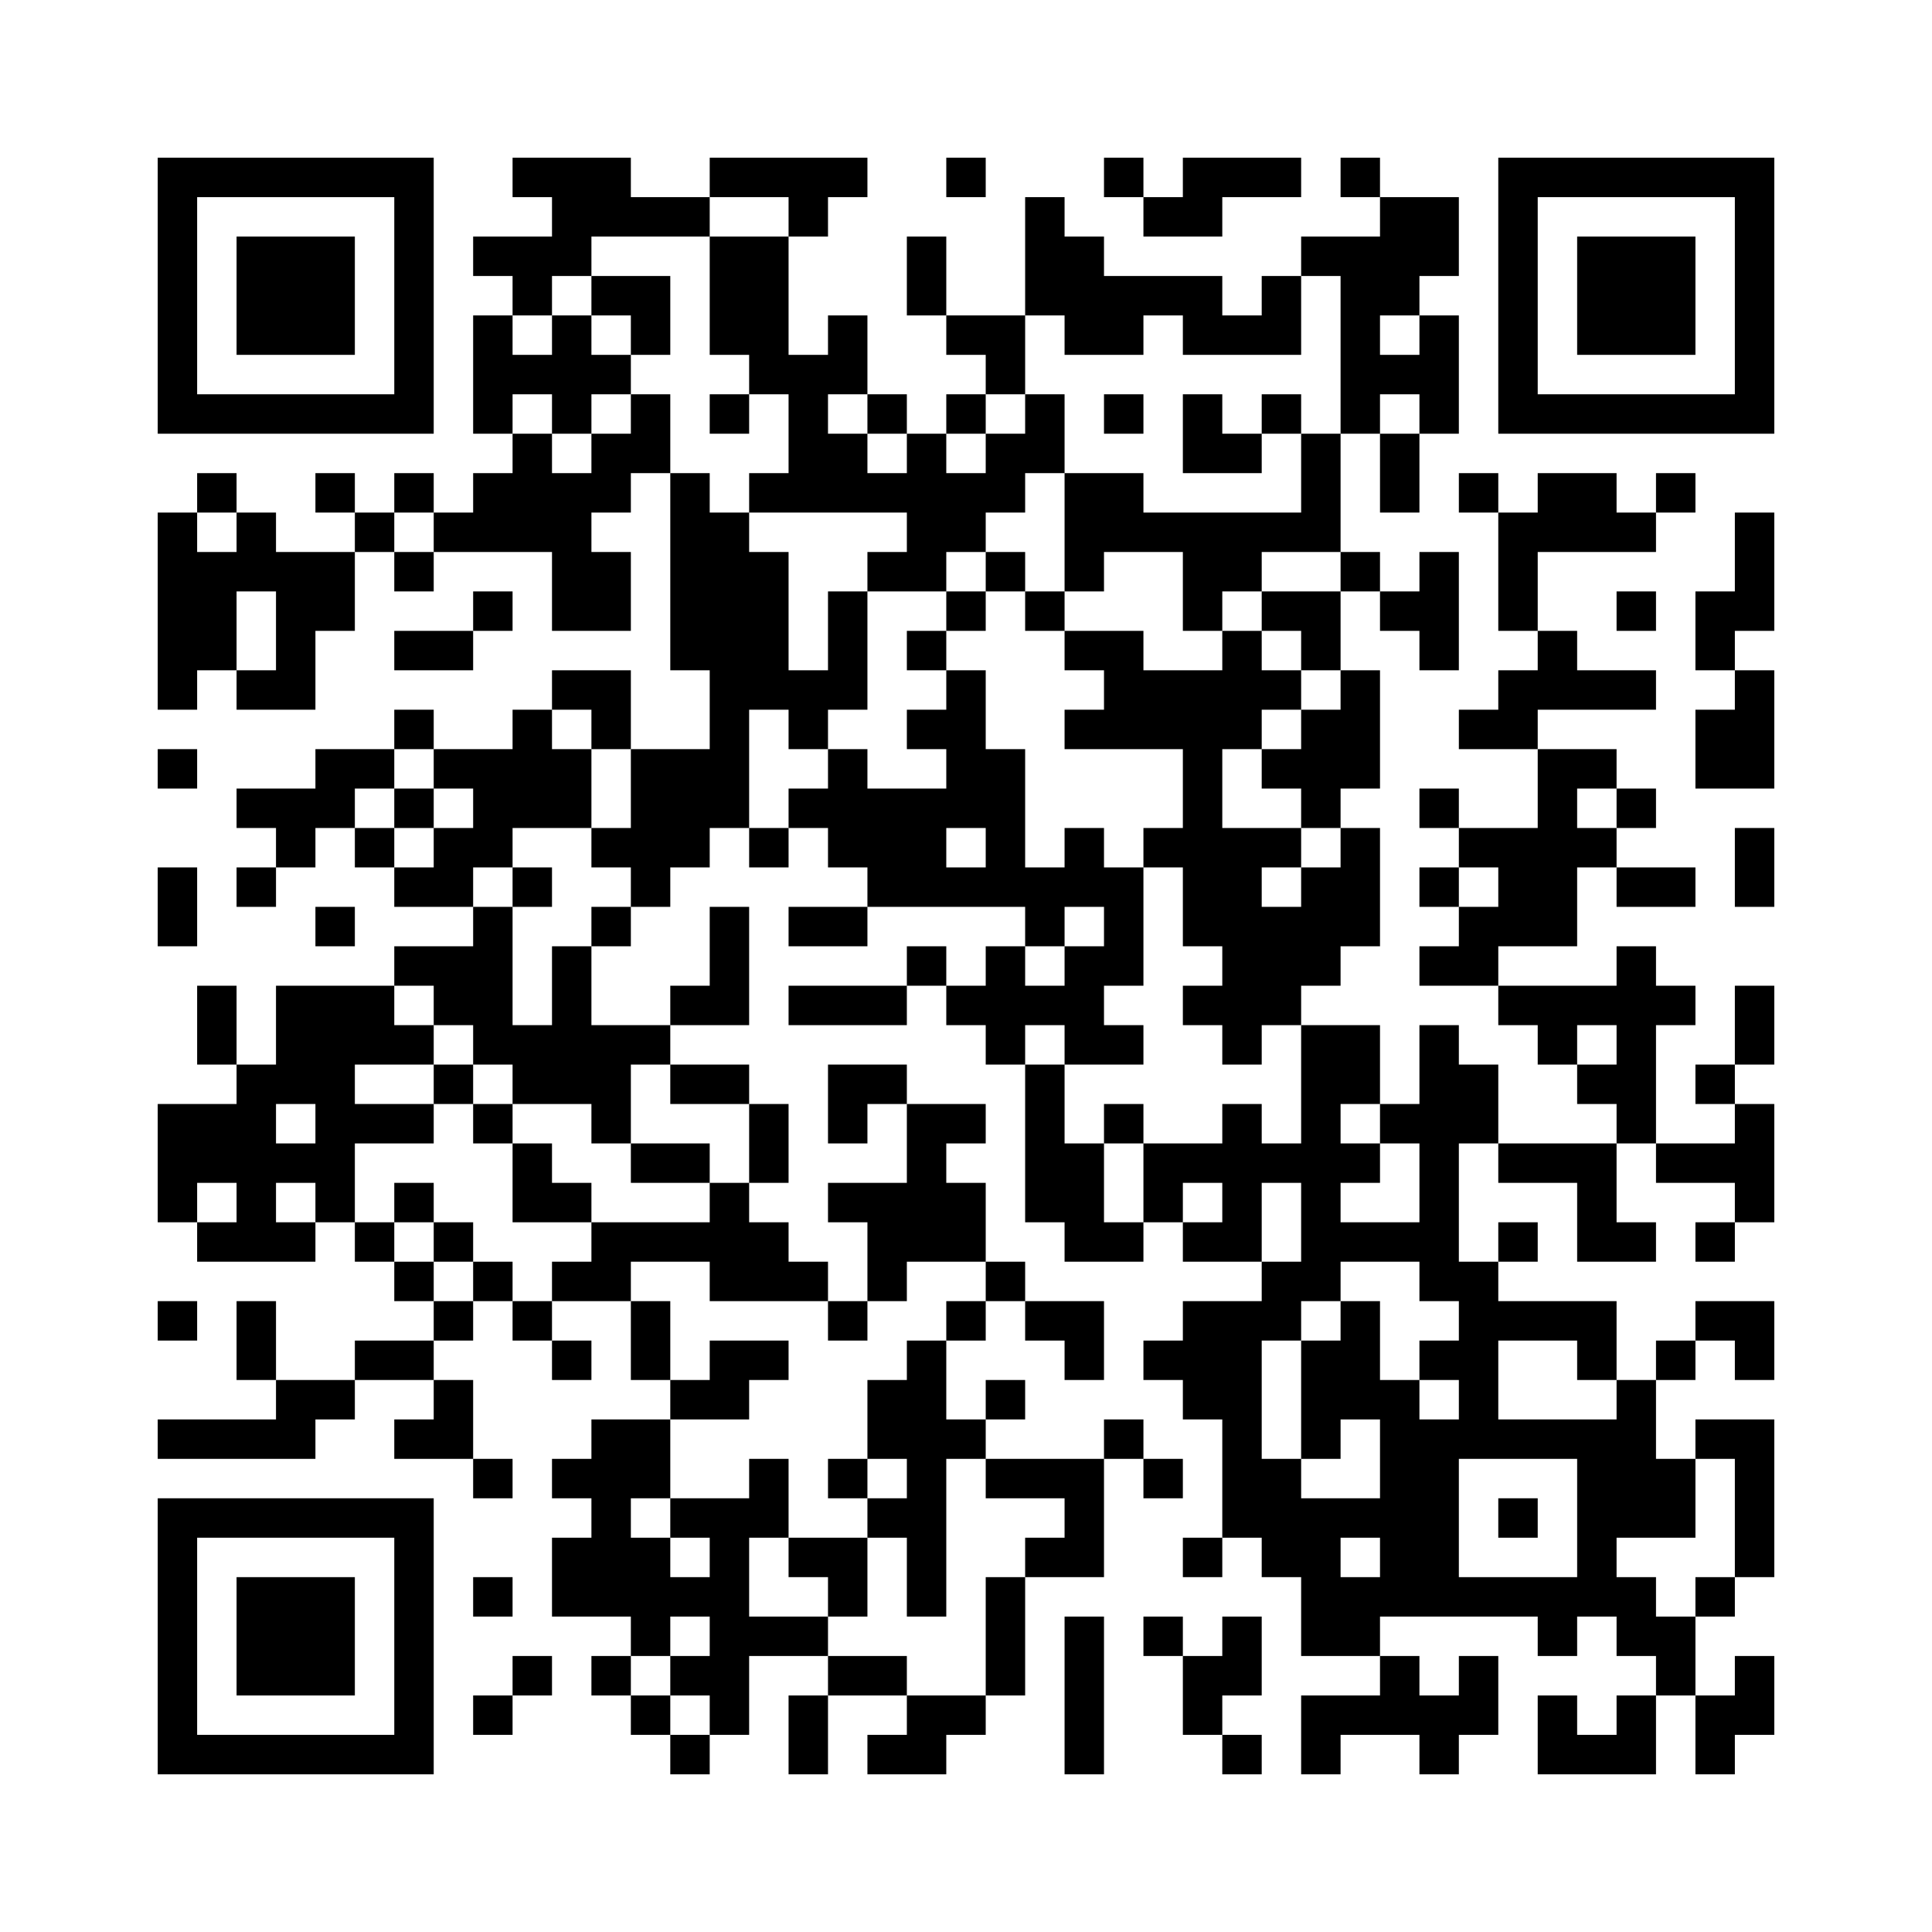
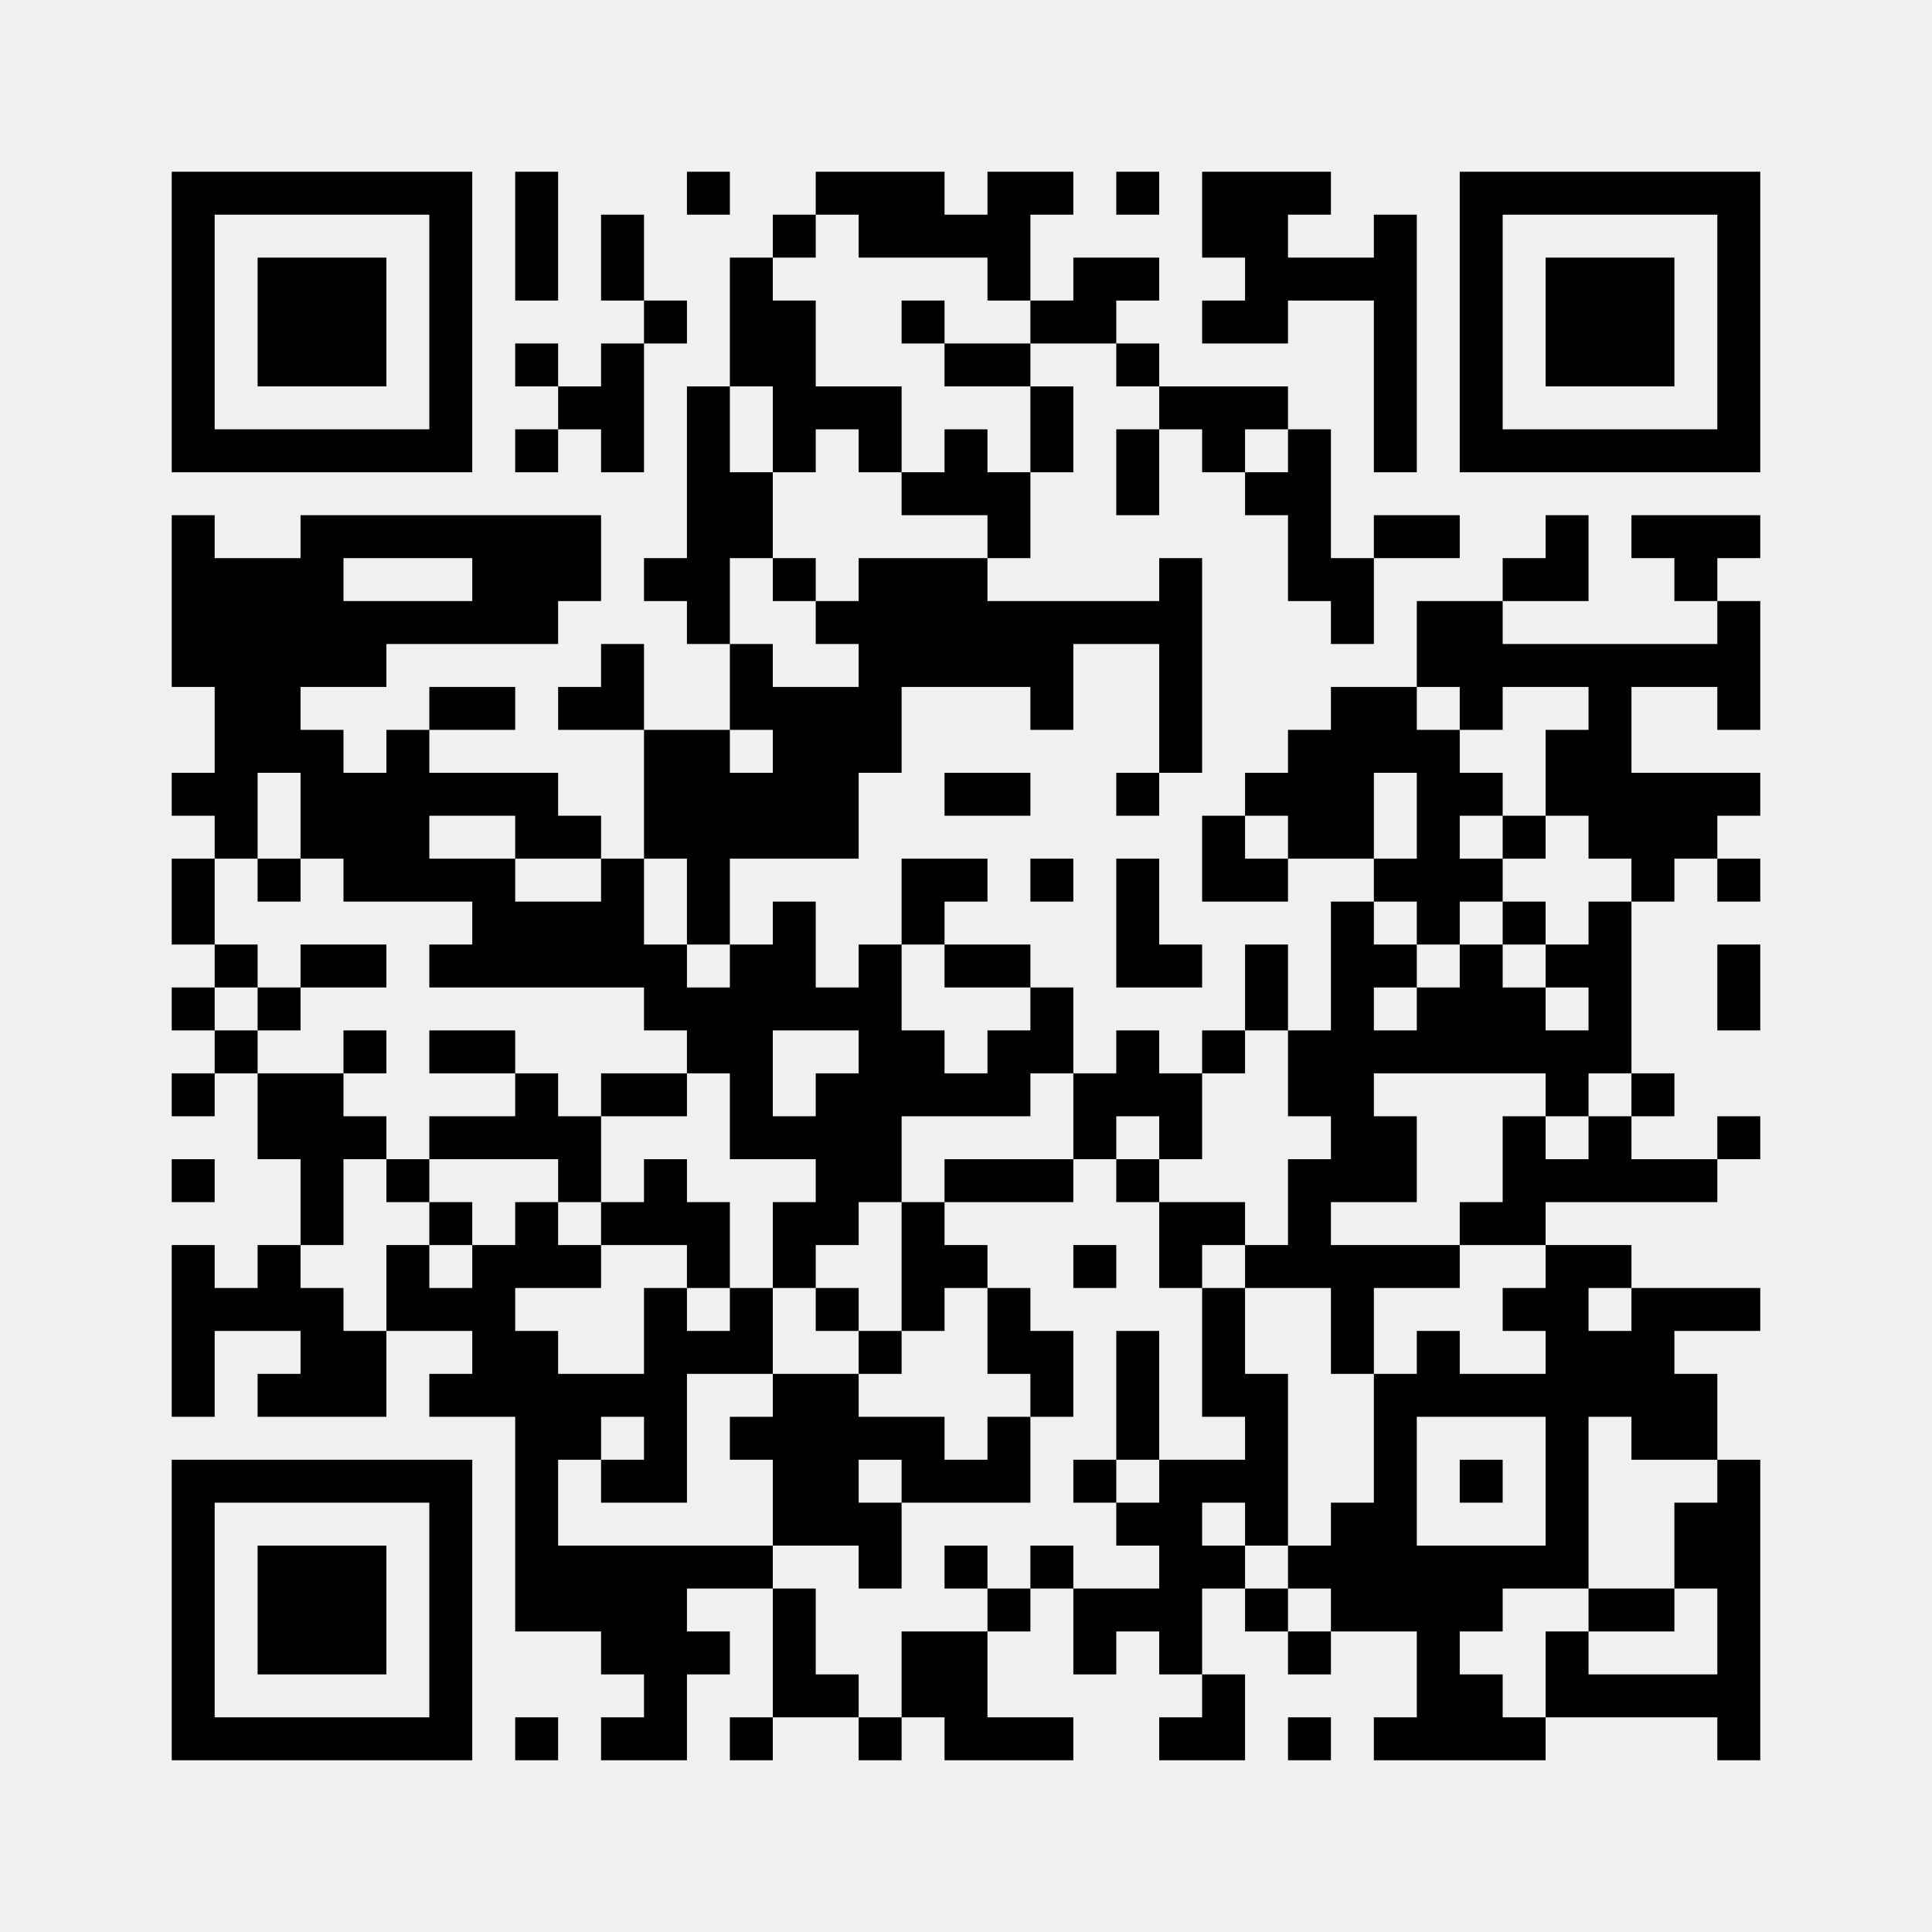
- <svg xmlns="http://www.w3.org/2000/svg" width="49mm" height="49mm" version="1.1" viewBox="0 0 49 49">
-   <rect fill="white" x="0" y="0" width="100%" height="100%" />
-   <path d="M4,4H5V5H4zM5,4H6V5H5zM6,4H7V5H6zM7,4H8V5H7zM8,4H9V5H8zM9,4H10V5H9zM10,4H11V5H10zM13,4H14V5H13zM14,4H15V5H14zM15,4H16V5H15zM18,4H19V5H18zM19,4H20V5H19zM20,4H21V5H20zM21,4H22V5H21zM24,4H25V5H24zM28,4H29V5H28zM30,4H31V5H30zM31,4H32V5H31zM32,4H33V5H32zM34,4H35V5H34zM38,4H39V5H38zM39,4H40V5H39zM40,4H41V5H40zM41,4H42V5H41zM42,4H43V5H42zM43,4H44V5H43zM44,4H45V5H44zM4,5H5V6H4zM10,5H11V6H10zM14,5H15V6H14zM15,5H16V6H15zM16,5H17V6H16zM17,5H18V6H17zM20,5H21V6H20zM26,5H27V6H26zM29,5H30V6H29zM30,5H31V6H30zM35,5H36V6H35zM36,5H37V6H36zM38,5H39V6H38zM44,5H45V6H44zM4,6H5V7H4zM6,6H7V7H6zM7,6H8V7H7zM8,6H9V7H8zM10,6H11V7H10zM12,6H13V7H12zM13,6H14V7H13zM14,6H15V7H14zM18,6H19V7H18zM19,6H20V7H19zM23,6H24V7H23zM26,6H27V7H26zM27,6H28V7H27zM33,6H34V7H33zM34,6H35V7H34zM35,6H36V7H35zM36,6H37V7H36zM38,6H39V7H38zM40,6H41V7H40zM41,6H42V7H41zM42,6H43V7H42zM44,6H45V7H44zM4,7H5V8H4zM6,7H7V8H6zM7,7H8V8H7zM8,7H9V8H8zM10,7H11V8H10zM13,7H14V8H13zM15,7H16V8H15zM16,7H17V8H16zM18,7H19V8H18zM19,7H20V8H19zM23,7H24V8H23zM26,7H27V8H26zM27,7H28V8H27zM28,7H29V8H28zM29,7H30V8H29zM30,7H31V8H30zM32,7H33V8H32zM34,7H35V8H34zM35,7H36V8H35zM38,7H39V8H38zM40,7H41V8H40zM41,7H42V8H41zM42,7H43V8H42zM44,7H45V8H44zM4,8H5V9H4zM6,8H7V9H6zM7,8H8V9H7zM8,8H9V9H8zM10,8H11V9H10zM12,8H13V9H12zM14,8H15V9H14zM16,8H17V9H16zM18,8H19V9H18zM19,8H20V9H19zM21,8H22V9H21zM24,8H25V9H24zM25,8H26V9H25zM27,8H28V9H27zM28,8H29V9H28zM30,8H31V9H30zM31,8H32V9H31zM32,8H33V9H32zM34,8H35V9H34zM36,8H37V9H36zM38,8H39V9H38zM40,8H41V9H40zM41,8H42V9H41zM42,8H43V9H42zM44,8H45V9H44zM4,9H5V10H4zM10,9H11V10H10zM12,9H13V10H12zM13,9H14V10H13zM14,9H15V10H14zM15,9H16V10H15zM19,9H20V10H19zM20,9H21V10H20zM21,9H22V10H21zM25,9H26V10H25zM34,9H35V10H34zM35,9H36V10H35zM36,9H37V10H36zM38,9H39V10H38zM44,9H45V10H44zM4,10H5V11H4zM5,10H6V11H5zM6,10H7V11H6zM7,10H8V11H7zM8,10H9V11H8zM9,10H10V11H9zM10,10H11V11H10zM12,10H13V11H12zM14,10H15V11H14zM16,10H17V11H16zM18,10H19V11H18zM20,10H21V11H20zM22,10H23V11H22zM24,10H25V11H24zM26,10H27V11H26zM28,10H29V11H28zM30,10H31V11H30zM32,10H33V11H32zM34,10H35V11H34zM36,10H37V11H36zM38,10H39V11H38zM39,10H40V11H39zM40,10H41V11H40zM41,10H42V11H41zM42,10H43V11H42zM43,10H44V11H43zM44,10H45V11H44zM13,11H14V12H13zM15,11H16V12H15zM16,11H17V12H16zM20,11H21V12H20zM21,11H22V12H21zM23,11H24V12H23zM25,11H26V12H25zM26,11H27V12H26zM30,11H31V12H30zM31,11H32V12H31zM33,11H34V12H33zM35,11H36V12H35zM5,12H6V13H5zM8,12H9V13H8zM10,12H11V13H10zM12,12H13V13H12zM13,12H14V13H13zM14,12H15V13H14zM15,12H16V13H15zM17,12H18V13H17zM19,12H20V13H19zM20,12H21V13H20zM21,12H22V13H21zM22,12H23V13H22zM23,12H24V13H23zM24,12H25V13H24zM25,12H26V13H25zM27,12H28V13H27zM28,12H29V13H28zM33,12H34V13H33zM35,12H36V13H35zM37,12H38V13H37zM39,12H40V13H39zM40,12H41V13H40zM42,12H43V13H42zM4,13H5V14H4zM6,13H7V14H6zM9,13H10V14H9zM11,13H12V14H11zM12,13H13V14H12zM13,13H14V14H13zM14,13H15V14H14zM17,13H18V14H17zM18,13H19V14H18zM23,13H24V14H23zM24,13H25V14H24zM27,13H28V14H27zM28,13H29V14H28zM29,13H30V14H29zM30,13H31V14H30zM31,13H32V14H31zM32,13H33V14H32zM33,13H34V14H33zM38,13H39V14H38zM39,13H40V14H39zM40,13H41V14H40zM41,13H42V14H41zM44,13H45V14H44zM4,14H5V15H4zM5,14H6V15H5zM6,14H7V15H6zM7,14H8V15H7zM8,14H9V15H8zM10,14H11V15H10zM14,14H15V15H14zM15,14H16V15H15zM17,14H18V15H17zM18,14H19V15H18zM19,14H20V15H19zM22,14H23V15H22zM23,14H24V15H23zM25,14H26V15H25zM27,14H28V15H27zM30,14H31V15H30zM31,14H32V15H31zM34,14H35V15H34zM36,14H37V15H36zM38,14H39V15H38zM44,14H45V15H44zM4,15H5V16H4zM5,15H6V16H5zM7,15H8V16H7zM8,15H9V16H8zM12,15H13V16H12zM14,15H15V16H14zM15,15H16V16H15zM17,15H18V16H17zM18,15H19V16H18zM19,15H20V16H19zM21,15H22V16H21zM24,15H25V16H24zM26,15H27V16H26zM30,15H31V16H30zM32,15H33V16H32zM33,15H34V16H33zM35,15H36V16H35zM36,15H37V16H36zM38,15H39V16H38zM41,15H42V16H41zM43,15H44V16H43zM44,15H45V16H44zM4,16H5V17H4zM5,16H6V17H5zM7,16H8V17H7zM10,16H11V17H10zM11,16H12V17H11zM17,16H18V17H17zM18,16H19V17H18zM19,16H20V17H19zM21,16H22V17H21zM23,16H24V17H23zM27,16H28V17H27zM28,16H29V17H28zM31,16H32V17H31zM33,16H34V17H33zM36,16H37V17H36zM39,16H40V17H39zM43,16H44V17H43zM4,17H5V18H4zM6,17H7V18H6zM7,17H8V18H7zM14,17H15V18H14zM15,17H16V18H15zM18,17H19V18H18zM19,17H20V18H19zM20,17H21V18H20zM21,17H22V18H21zM24,17H25V18H24zM28,17H29V18H28zM29,17H30V18H29zM30,17H31V18H30zM31,17H32V18H31zM32,17H33V18H32zM34,17H35V18H34zM38,17H39V18H38zM39,17H40V18H39zM40,17H41V18H40zM41,17H42V18H41zM44,17H45V18H44zM10,18H11V19H10zM13,18H14V19H13zM15,18H16V19H15zM18,18H19V19H18zM20,18H21V19H20zM23,18H24V19H23zM24,18H25V19H24zM27,18H28V19H27zM28,18H29V19H28zM29,18H30V19H29zM30,18H31V19H30zM31,18H32V19H31zM33,18H34V19H33zM34,18H35V19H34zM37,18H38V19H37zM38,18H39V19H38zM43,18H44V19H43zM44,18H45V19H44zM4,19H5V20H4zM8,19H9V20H8zM9,19H10V20H9zM11,19H12V20H11zM12,19H13V20H12zM13,19H14V20H13zM14,19H15V20H14zM16,19H17V20H16zM17,19H18V20H17zM18,19H19V20H18zM21,19H22V20H21zM24,19H25V20H24zM25,19H26V20H25zM30,19H31V20H30zM32,19H33V20H32zM33,19H34V20H33zM34,19H35V20H34zM39,19H40V20H39zM40,19H41V20H40zM43,19H44V20H43zM44,19H45V20H44zM6,20H7V21H6zM7,20H8V21H7zM8,20H9V21H8zM10,20H11V21H10zM12,20H13V21H12zM13,20H14V21H13zM14,20H15V21H14zM16,20H17V21H16zM17,20H18V21H17zM18,20H19V21H18zM20,20H21V21H20zM21,20H22V21H21zM22,20H23V21H22zM23,20H24V21H23zM24,20H25V21H24zM25,20H26V21H25zM30,20H31V21H30zM33,20H34V21H33zM36,20H37V21H36zM39,20H40V21H39zM41,20H42V21H41zM7,21H8V22H7zM9,21H10V22H9zM11,21H12V22H11zM12,21H13V22H12zM15,21H16V22H15zM16,21H17V22H16zM17,21H18V22H17zM19,21H20V22H19zM21,21H22V22H21zM22,21H23V22H22zM23,21H24V22H23zM25,21H26V22H25zM27,21H28V22H27zM29,21H30V22H29zM30,21H31V22H30zM31,21H32V22H31zM32,21H33V22H32zM34,21H35V22H34zM37,21H38V22H37zM38,21H39V22H38zM39,21H40V22H39zM40,21H41V22H40zM44,21H45V22H44zM4,22H5V23H4zM6,22H7V23H6zM10,22H11V23H10zM11,22H12V23H11zM13,22H14V23H13zM16,22H17V23H16zM22,22H23V23H22zM23,22H24V23H23zM24,22H25V23H24zM25,22H26V23H25zM26,22H27V23H26zM27,22H28V23H27zM28,22H29V23H28zM30,22H31V23H30zM31,22H32V23H31zM33,22H34V23H33zM34,22H35V23H34zM36,22H37V23H36zM38,22H39V23H38zM39,22H40V23H39zM41,22H42V23H41zM42,22H43V23H42zM44,22H45V23H44zM4,23H5V24H4zM8,23H9V24H8zM12,23H13V24H12zM15,23H16V24H15zM18,23H19V24H18zM20,23H21V24H20zM21,23H22V24H21zM26,23H27V24H26zM28,23H29V24H28zM30,23H31V24H30zM31,23H32V24H31zM32,23H33V24H32zM33,23H34V24H33zM34,23H35V24H34zM37,23H38V24H37zM38,23H39V24H38zM39,23H40V24H39zM10,24H11V25H10zM11,24H12V25H11zM12,24H13V25H12zM14,24H15V25H14zM18,24H19V25H18zM23,24H24V25H23zM25,24H26V25H25zM27,24H28V25H27zM28,24H29V25H28zM31,24H32V25H31zM32,24H33V25H32zM33,24H34V25H33zM36,24H37V25H36zM37,24H38V25H37zM41,24H42V25H41zM5,25H6V26H5zM7,25H8V26H7zM8,25H9V26H8zM9,25H10V26H9zM11,25H12V26H11zM12,25H13V26H12zM14,25H15V26H14zM17,25H18V26H17zM18,25H19V26H18zM20,25H21V26H20zM21,25H22V26H21zM22,25H23V26H22zM24,25H25V26H24zM25,25H26V26H25zM26,25H27V26H26zM27,25H28V26H27zM30,25H31V26H30zM31,25H32V26H31zM32,25H33V26H32zM38,25H39V26H38zM39,25H40V26H39zM40,25H41V26H40zM41,25H42V26H41zM42,25H43V26H42zM44,25H45V26H44zM5,26H6V27H5zM7,26H8V27H7zM8,26H9V27H8zM9,26H10V27H9zM10,26H11V27H10zM12,26H13V27H12zM13,26H14V27H13zM14,26H15V27H14zM15,26H16V27H15zM16,26H17V27H16zM25,26H26V27H25zM27,26H28V27H27zM28,26H29V27H28zM31,26H32V27H31zM33,26H34V27H33zM34,26H35V27H34zM36,26H37V27H36zM39,26H40V27H39zM41,26H42V27H41zM44,26H45V27H44zM6,27H7V28H6zM7,27H8V28H7zM8,27H9V28H8zM11,27H12V28H11zM13,27H14V28H13zM14,27H15V28H14zM15,27H16V28H15zM17,27H18V28H17zM18,27H19V28H18zM21,27H22V28H21zM22,27H23V28H22zM26,27H27V28H26zM33,27H34V28H33zM34,27H35V28H34zM36,27H37V28H36zM37,27H38V28H37zM40,27H41V28H40zM41,27H42V28H41zM43,27H44V28H43zM4,28H5V29H4zM5,28H6V29H5zM6,28H7V29H6zM8,28H9V29H8zM9,28H10V29H9zM10,28H11V29H10zM12,28H13V29H12zM15,28H16V29H15zM19,28H20V29H19zM21,28H22V29H21zM23,28H24V29H23zM24,28H25V29H24zM26,28H27V29H26zM28,28H29V29H28zM31,28H32V29H31zM33,28H34V29H33zM35,28H36V29H35zM36,28H37V29H36zM37,28H38V29H37zM41,28H42V29H41zM44,28H45V29H44zM4,29H5V30H4zM5,29H6V30H5zM6,29H7V30H6zM7,29H8V30H7zM8,29H9V30H8zM13,29H14V30H13zM16,29H17V30H16zM17,29H18V30H17zM19,29H20V30H19zM23,29H24V30H23zM26,29H27V30H26zM27,29H28V30H27zM29,29H30V30H29zM30,29H31V30H30zM31,29H32V30H31zM32,29H33V30H32zM33,29H34V30H33zM34,29H35V30H34zM36,29H37V30H36zM38,29H39V30H38zM39,29H40V30H39zM40,29H41V30H40zM42,29H43V30H42zM43,29H44V30H43zM44,29H45V30H44zM4,30H5V31H4zM6,30H7V31H6zM8,30H9V31H8zM10,30H11V31H10zM13,30H14V31H13zM14,30H15V31H14zM18,30H19V31H18zM21,30H22V31H21zM22,30H23V31H22zM23,30H24V31H23zM24,30H25V31H24zM26,30H27V31H26zM27,30H28V31H27zM29,30H30V31H29zM31,30H32V31H31zM33,30H34V31H33zM36,30H37V31H36zM40,30H41V31H40zM44,30H45V31H44zM5,31H6V32H5zM6,31H7V32H6zM7,31H8V32H7zM9,31H10V32H9zM11,31H12V32H11zM15,31H16V32H15zM16,31H17V32H16zM17,31H18V32H17zM18,31H19V32H18zM19,31H20V32H19zM22,31H23V32H22zM23,31H24V32H23zM24,31H25V32H24zM27,31H28V32H27zM28,31H29V32H28zM30,31H31V32H30zM31,31H32V32H31zM33,31H34V32H33zM34,31H35V32H34zM35,31H36V32H35zM36,31H37V32H36zM38,31H39V32H38zM40,31H41V32H40zM41,31H42V32H41zM43,31H44V32H43zM10,32H11V33H10zM12,32H13V33H12zM14,32H15V33H14zM15,32H16V33H15zM18,32H19V33H18zM19,32H20V33H19zM20,32H21V33H20zM22,32H23V33H22zM25,32H26V33H25zM32,32H33V33H32zM33,32H34V33H33zM36,32H37V33H36zM37,32H38V33H37zM4,33H5V34H4zM6,33H7V34H6zM11,33H12V34H11zM13,33H14V34H13zM16,33H17V34H16zM21,33H22V34H21zM24,33H25V34H24zM26,33H27V34H26zM27,33H28V34H27zM30,33H31V34H30zM31,33H32V34H31zM32,33H33V34H32zM34,33H35V34H34zM37,33H38V34H37zM38,33H39V34H38zM39,33H40V34H39zM40,33H41V34H40zM43,33H44V34H43zM44,33H45V34H44zM6,34H7V35H6zM9,34H10V35H9zM10,34H11V35H10zM14,34H15V35H14zM16,34H17V35H16zM18,34H19V35H18zM19,34H20V35H19zM23,34H24V35H23zM27,34H28V35H27zM29,34H30V35H29zM30,34H31V35H30zM31,34H32V35H31zM33,34H34V35H33zM34,34H35V35H34zM36,34H37V35H36zM37,34H38V35H37zM40,34H41V35H40zM42,34H43V35H42zM44,34H45V35H44zM7,35H8V36H7zM8,35H9V36H8zM11,35H12V36H11zM17,35H18V36H17zM18,35H19V36H18zM22,35H23V36H22zM23,35H24V36H23zM25,35H26V36H25zM30,35H31V36H30zM31,35H32V36H31zM33,35H34V36H33zM34,35H35V36H34zM35,35H36V36H35zM37,35H38V36H37zM41,35H42V36H41zM4,36H5V37H4zM5,36H6V37H5zM6,36H7V37H6zM7,36H8V37H7zM10,36H11V37H10zM11,36H12V37H11zM15,36H16V37H15zM16,36H17V37H16zM22,36H23V37H22zM23,36H24V37H23zM24,36H25V37H24zM28,36H29V37H28zM31,36H32V37H31zM33,36H34V37H33zM35,36H36V37H35zM36,36H37V37H36zM37,36H38V37H37zM38,36H39V37H38zM39,36H40V37H39zM40,36H41V37H40zM41,36H42V37H41zM43,36H44V37H43zM44,36H45V37H44zM12,37H13V38H12zM14,37H15V38H14zM15,37H16V38H15zM16,37H17V38H16zM19,37H20V38H19zM21,37H22V38H21zM23,37H24V38H23zM25,37H26V38H25zM26,37H27V38H26zM27,37H28V38H27zM29,37H30V38H29zM31,37H32V38H31zM32,37H33V38H32zM35,37H36V38H35zM36,37H37V38H36zM40,37H41V38H40zM41,37H42V38H41zM42,37H43V38H42zM44,37H45V38H44zM4,38H5V39H4zM5,38H6V39H5zM6,38H7V39H6zM7,38H8V39H7zM8,38H9V39H8zM9,38H10V39H9zM10,38H11V39H10zM15,38H16V39H15zM17,38H18V39H17zM18,38H19V39H18zM19,38H20V39H19zM22,38H23V39H22zM23,38H24V39H23zM27,38H28V39H27zM31,38H32V39H31zM32,38H33V39H32zM33,38H34V39H33zM34,38H35V39H34zM35,38H36V39H35zM36,38H37V39H36zM38,38H39V39H38zM40,38H41V39H40zM41,38H42V39H41zM42,38H43V39H42zM44,38H45V39H44zM4,39H5V40H4zM10,39H11V40H10zM14,39H15V40H14zM15,39H16V40H15zM16,39H17V40H16zM18,39H19V40H18zM20,39H21V40H20zM21,39H22V40H21zM23,39H24V40H23zM26,39H27V40H26zM27,39H28V40H27zM30,39H31V40H30zM32,39H33V40H32zM33,39H34V40H33zM35,39H36V40H35zM36,39H37V40H36zM40,39H41V40H40zM44,39H45V40H44zM4,40H5V41H4zM6,40H7V41H6zM7,40H8V41H7zM8,40H9V41H8zM10,40H11V41H10zM12,40H13V41H12zM14,40H15V41H14zM15,40H16V41H15zM16,40H17V41H16zM17,40H18V41H17zM18,40H19V41H18zM21,40H22V41H21zM23,40H24V41H23zM25,40H26V41H25zM33,40H34V41H33zM34,40H35V41H34zM35,40H36V41H35zM36,40H37V41H36zM37,40H38V41H37zM38,40H39V41H38zM39,40H40V41H39zM40,40H41V41H40zM41,40H42V41H41zM43,40H44V41H43zM4,41H5V42H4zM6,41H7V42H6zM7,41H8V42H7zM8,41H9V42H8zM10,41H11V42H10zM16,41H17V42H16zM18,41H19V42H18zM19,41H20V42H19zM20,41H21V42H20zM25,41H26V42H25zM27,41H28V42H27zM29,41H30V42H29zM31,41H32V42H31zM33,41H34V42H33zM34,41H35V42H34zM39,41H40V42H39zM41,41H42V42H41zM42,41H43V42H42zM4,42H5V43H4zM6,42H7V43H6zM7,42H8V43H7zM8,42H9V43H8zM10,42H11V43H10zM13,42H14V43H13zM15,42H16V43H15zM17,42H18V43H17zM18,42H19V43H18zM21,42H22V43H21zM22,42H23V43H22zM25,42H26V43H25zM27,42H28V43H27zM30,42H31V43H30zM31,42H32V43H31zM35,42H36V43H35zM37,42H38V43H37zM42,42H43V43H42zM44,42H45V43H44zM4,43H5V44H4zM10,43H11V44H10zM12,43H13V44H12zM16,43H17V44H16zM18,43H19V44H18zM20,43H21V44H20zM23,43H24V44H23zM24,43H25V44H24zM27,43H28V44H27zM30,43H31V44H30zM33,43H34V44H33zM34,43H35V44H34zM35,43H36V44H35zM36,43H37V44H36zM37,43H38V44H37zM39,43H40V44H39zM41,43H42V44H41zM43,43H44V44H43zM44,43H45V44H44zM4,44H5V45H4zM5,44H6V45H5zM6,44H7V45H6zM7,44H8V45H7zM8,44H9V45H8zM9,44H10V45H9zM10,44H11V45H10zM17,44H18V45H17zM20,44H21V45H20zM22,44H23V45H22zM23,44H24V45H23zM27,44H28V45H27zM31,44H32V45H31zM33,44H34V45H33zM36,44H37V45H36zM39,44H40V45H39zM40,44H41V45H40zM41,44H42V45H41zM43,44H44V45H43z" id="qr-path" fill="#000000" fill-opacity="1" fill-rule="nonzero" stroke="none" />
+ <svg xmlns="http://www.w3.org/2000/svg" width="45mm" height="45mm" version="1.1" viewBox="0 0 45 45">
+   <path d="M4,4H5V5H4zM5,4H6V5H5zM6,4H7V5H6zM7,4H8V5H7zM8,4H9V5H8zM9,4H10V5H9zM10,4H11V5H10zM12,4H13V5H12zM16,4H17V5H16zM19,4H20V5H19zM20,4H21V5H20zM21,4H22V5H21zM23,4H24V5H23zM24,4H25V5H24zM26,4H27V5H26zM28,4H29V5H28zM29,4H30V5H29zM30,4H31V5H30zM34,4H35V5H34zM35,4H36V5H35zM36,4H37V5H36zM37,4H38V5H37zM38,4H39V5H38zM39,4H40V5H39zM40,4H41V5H40zM4,5H5V6H4zM10,5H11V6H10zM12,5H13V6H12zM14,5H15V6H14zM18,5H19V6H18zM20,5H21V6H20zM21,5H22V6H21zM22,5H23V6H22zM23,5H24V6H23zM28,5H29V6H28zM29,5H30V6H29zM32,5H33V6H32zM34,5H35V6H34zM40,5H41V6H40zM4,6H5V7H4zM6,6H7V7H6zM7,6H8V7H7zM8,6H9V7H8zM10,6H11V7H10zM12,6H13V7H12zM14,6H15V7H14zM17,6H18V7H17zM23,6H24V7H23zM25,6H26V7H25zM26,6H27V7H26zM29,6H30V7H29zM30,6H31V7H30zM31,6H32V7H31zM32,6H33V7H32zM34,6H35V7H34zM36,6H37V7H36zM37,6H38V7H37zM38,6H39V7H38zM40,6H41V7H40zM4,7H5V8H4zM6,7H7V8H6zM7,7H8V8H7zM8,7H9V8H8zM10,7H11V8H10zM15,7H16V8H15zM17,7H18V8H17zM18,7H19V8H18zM21,7H22V8H21zM24,7H25V8H24zM25,7H26V8H25zM28,7H29V8H28zM29,7H30V8H29zM32,7H33V8H32zM34,7H35V8H34zM36,7H37V8H36zM37,7H38V8H37zM38,7H39V8H38zM40,7H41V8H40zM4,8H5V9H4zM6,8H7V9H6zM7,8H8V9H7zM8,8H9V9H8zM10,8H11V9H10zM12,8H13V9H12zM14,8H15V9H14zM17,8H18V9H17zM18,8H19V9H18zM22,8H23V9H22zM23,8H24V9H23zM26,8H27V9H26zM32,8H33V9H32zM34,8H35V9H34zM36,8H37V9H36zM37,8H38V9H37zM38,8H39V9H38zM40,8H41V9H40zM4,9H5V10H4zM10,9H11V10H10zM13,9H14V10H13zM14,9H15V10H14zM16,9H17V10H16zM18,9H19V10H18zM19,9H20V10H19zM20,9H21V10H20zM24,9H25V10H24zM27,9H28V10H27zM28,9H29V10H28zM29,9H30V10H29zM32,9H33V10H32zM34,9H35V10H34zM40,9H41V10H40zM4,10H5V11H4zM5,10H6V11H5zM6,10H7V11H6zM7,10H8V11H7zM8,10H9V11H8zM9,10H10V11H9zM10,10H11V11H10zM12,10H13V11H12zM14,10H15V11H14zM16,10H17V11H16zM18,10H19V11H18zM20,10H21V11H20zM22,10H23V11H22zM24,10H25V11H24zM26,10H27V11H26zM28,10H29V11H28zM30,10H31V11H30zM32,10H33V11H32zM34,10H35V11H34zM35,10H36V11H35zM36,10H37V11H36zM37,10H38V11H37zM38,10H39V11H38zM39,10H40V11H39zM40,10H41V11H40zM16,11H17V12H16zM17,11H18V12H17zM21,11H22V12H21zM22,11H23V12H22zM23,11H24V12H23zM26,11H27V12H26zM29,11H30V12H29zM30,11H31V12H30zM4,12H5V13H4zM7,12H8V13H7zM8,12H9V13H8zM9,12H10V13H9zM10,12H11V13H10zM11,12H12V13H11zM12,12H13V13H12zM13,12H14V13H13zM16,12H17V13H16zM17,12H18V13H17zM23,12H24V13H23zM30,12H31V13H30zM32,12H33V13H32zM33,12H34V13H33zM36,12H37V13H36zM38,12H39V13H38zM39,12H40V13H39zM40,12H41V13H40zM4,13H5V14H4zM5,13H6V14H5zM6,13H7V14H6zM7,13H8V14H7zM11,13H12V14H11zM12,13H13V14H12zM13,13H14V14H13zM15,13H16V14H15zM16,13H17V14H16zM18,13H19V14H18zM20,13H21V14H20zM21,13H22V14H21zM22,13H23V14H22zM27,13H28V14H27zM30,13H31V14H30zM31,13H32V14H31zM35,13H36V14H35zM36,13H37V14H36zM39,13H40V14H39zM4,14H5V15H4zM5,14H6V15H5zM6,14H7V15H6zM7,14H8V15H7zM8,14H9V15H8zM9,14H10V15H9zM10,14H11V15H10zM11,14H12V15H11zM12,14H13V15H12zM16,14H17V15H16zM19,14H20V15H19zM20,14H21V15H20zM21,14H22V15H21zM22,14H23V15H22zM23,14H24V15H23zM24,14H25V15H24zM25,14H26V15H25zM26,14H27V15H26zM27,14H28V15H27zM31,14H32V15H31zM33,14H34V15H33zM34,14H35V15H34zM40,14H41V15H40zM4,15H5V16H4zM5,15H6V16H5zM6,15H7V16H6zM7,15H8V16H7zM8,15H9V16H8zM14,15H15V16H14zM17,15H18V16H17zM20,15H21V16H20zM21,15H22V16H21zM22,15H23V16H22zM23,15H24V16H23zM24,15H25V16H24zM27,15H28V16H27zM33,15H34V16H33zM34,15H35V16H34zM35,15H36V16H35zM36,15H37V16H36zM37,15H38V16H37zM38,15H39V16H38zM39,15H40V16H39zM40,15H41V16H40zM5,16H6V17H5zM6,16H7V17H6zM10,16H11V17H10zM11,16H12V17H11zM13,16H14V17H13zM14,16H15V17H14zM17,16H18V17H17zM18,16H19V17H18zM19,16H20V17H19zM20,16H21V17H20zM24,16H25V17H24zM27,16H28V17H27zM31,16H32V17H31zM32,16H33V17H32zM34,16H35V17H34zM37,16H38V17H37zM40,16H41V17H40zM5,17H6V18H5zM6,17H7V18H6zM7,17H8V18H7zM9,17H10V18H9zM15,17H16V18H15zM16,17H17V18H16zM18,17H19V18H18zM19,17H20V18H19zM20,17H21V18H20zM27,17H28V18H27zM30,17H31V18H30zM31,17H32V18H31zM32,17H33V18H32zM33,17H34V18H33zM36,17H37V18H36zM37,17H38V18H37zM4,18H5V19H4zM5,18H6V19H5zM7,18H8V19H7zM8,18H9V19H8zM9,18H10V19H9zM10,18H11V19H10zM11,18H12V19H11zM12,18H13V19H12zM15,18H16V19H15zM16,18H17V19H16zM17,18H18V19H17zM18,18H19V19H18zM19,18H20V19H19zM22,18H23V19H22zM23,18H24V19H23zM26,18H27V19H26zM29,18H30V19H29zM30,18H31V19H30zM31,18H32V19H31zM33,18H34V19H33zM34,18H35V19H34zM36,18H37V19H36zM37,18H38V19H37zM38,18H39V19H38zM39,18H40V19H39zM40,18H41V19H40zM5,19H6V20H5zM7,19H8V20H7zM8,19H9V20H8zM9,19H10V20H9zM12,19H13V20H12zM13,19H14V20H13zM15,19H16V20H15zM16,19H17V20H16zM17,19H18V20H17zM18,19H19V20H18zM19,19H20V20H19zM28,19H29V20H28zM30,19H31V20H30zM31,19H32V20H31zM33,19H34V20H33zM35,19H36V20H35zM37,19H38V20H37zM38,19H39V20H38zM39,19H40V20H39zM4,20H5V21H4zM6,20H7V21H6zM8,20H9V21H8zM9,20H10V21H9zM10,20H11V21H10zM11,20H12V21H11zM14,20H15V21H14zM16,20H17V21H16zM21,20H22V21H21zM22,20H23V21H22zM24,20H25V21H24zM26,20H27V21H26zM28,20H29V21H28zM29,20H30V21H29zM32,20H33V21H32zM33,20H34V21H33zM34,20H35V21H34zM38,20H39V21H38zM40,20H41V21H40zM4,21H5V22H4zM11,21H12V22H11zM12,21H13V22H12zM13,21H14V22H13zM14,21H15V22H14zM16,21H17V22H16zM18,21H19V22H18zM21,21H22V22H21zM26,21H27V22H26zM31,21H32V22H31zM33,21H34V22H33zM35,21H36V22H35zM37,21H38V22H37zM5,22H6V23H5zM7,22H8V23H7zM8,22H9V23H8zM10,22H11V23H10zM11,22H12V23H11zM12,22H13V23H12zM13,22H14V23H13zM14,22H15V23H14zM15,22H16V23H15zM17,22H18V23H17zM18,22H19V23H18zM20,22H21V23H20zM22,22H23V23H22zM23,22H24V23H23zM26,22H27V23H26zM27,22H28V23H27zM29,22H30V23H29zM31,22H32V23H31zM32,22H33V23H32zM34,22H35V23H34zM36,22H37V23H36zM37,22H38V23H37zM40,22H41V23H40zM4,23H5V24H4zM6,23H7V24H6zM15,23H16V24H15zM16,23H17V24H16zM17,23H18V24H17zM18,23H19V24H18zM19,23H20V24H19zM20,23H21V24H20zM24,23H25V24H24zM29,23H30V24H29zM31,23H32V24H31zM33,23H34V24H33zM34,23H35V24H34zM35,23H36V24H35zM37,23H38V24H37zM40,23H41V24H40zM5,24H6V25H5zM8,24H9V25H8zM10,24H11V25H10zM11,24H12V25H11zM16,24H17V25H16zM17,24H18V25H17zM20,24H21V25H20zM21,24H22V25H21zM23,24H24V25H23zM24,24H25V25H24zM26,24H27V25H26zM28,24H29V25H28zM30,24H31V25H30zM31,24H32V25H31zM32,24H33V25H32zM33,24H34V25H33zM34,24H35V25H34zM35,24H36V25H35zM36,24H37V25H36zM37,24H38V25H37zM4,25H5V26H4zM6,25H7V26H6zM7,25H8V26H7zM12,25H13V26H12zM14,25H15V26H14zM15,25H16V26H15zM17,25H18V26H17zM19,25H20V26H19zM20,25H21V26H20zM21,25H22V26H21zM22,25H23V26H22zM23,25H24V26H23zM25,25H26V26H25zM26,25H27V26H26zM27,25H28V26H27zM30,25H31V26H30zM31,25H32V26H31zM36,25H37V26H36zM38,25H39V26H38zM6,26H7V27H6zM7,26H8V27H7zM8,26H9V27H8zM10,26H11V27H10zM11,26H12V27H11zM12,26H13V27H12zM13,26H14V27H13zM17,26H18V27H17zM18,26H19V27H18zM19,26H20V27H19zM20,26H21V27H20zM25,26H26V27H25zM27,26H28V27H27zM31,26H32V27H31zM32,26H33V27H32zM35,26H36V27H35zM37,26H38V27H37zM40,26H41V27H40zM4,27H5V28H4zM7,27H8V28H7zM9,27H10V28H9zM13,27H14V28H13zM15,27H16V28H15zM19,27H20V28H19zM20,27H21V28H20zM22,27H23V28H22zM23,27H24V28H23zM24,27H25V28H24zM26,27H27V28H26zM30,27H31V28H30zM31,27H32V28H31zM32,27H33V28H32zM35,27H36V28H35zM36,27H37V28H36zM37,27H38V28H37zM38,27H39V28H38zM39,27H40V28H39zM7,28H8V29H7zM10,28H11V29H10zM12,28H13V29H12zM14,28H15V29H14zM15,28H16V29H15zM16,28H17V29H16zM18,28H19V29H18zM19,28H20V29H19zM21,28H22V29H21zM27,28H28V29H27zM28,28H29V29H28zM30,28H31V29H30zM34,28H35V29H34zM35,28H36V29H35zM4,29H5V30H4zM6,29H7V30H6zM9,29H10V30H9zM11,29H12V30H11zM12,29H13V30H12zM13,29H14V30H13zM16,29H17V30H16zM18,29H19V30H18zM21,29H22V30H21zM22,29H23V30H22zM25,29H26V30H25zM27,29H28V30H27zM29,29H30V30H29zM30,29H31V30H30zM31,29H32V30H31zM32,29H33V30H32zM33,29H34V30H33zM36,29H37V30H36zM37,29H38V30H37zM4,30H5V31H4zM5,30H6V31H5zM6,30H7V31H6zM7,30H8V31H7zM9,30H10V31H9zM10,30H11V31H10zM11,30H12V31H11zM15,30H16V31H15zM17,30H18V31H17zM19,30H20V31H19zM21,30H22V31H21zM23,30H24V31H23zM28,30H29V31H28zM31,30H32V31H31zM35,30H36V31H35zM36,30H37V31H36zM38,30H39V31H38zM39,30H40V31H39zM40,30H41V31H40zM4,31H5V32H4zM7,31H8V32H7zM8,31H9V32H8zM11,31H12V32H11zM12,31H13V32H12zM15,31H16V32H15zM16,31H17V32H16zM17,31H18V32H17zM20,31H21V32H20zM23,31H24V32H23zM24,31H25V32H24zM26,31H27V32H26zM28,31H29V32H28zM31,31H32V32H31zM33,31H34V32H33zM36,31H37V32H36zM37,31H38V32H37zM38,31H39V32H38zM4,32H5V33H4zM6,32H7V33H6zM7,32H8V33H7zM8,32H9V33H8zM10,32H11V33H10zM11,32H12V33H11zM12,32H13V33H12zM13,32H14V33H13zM14,32H15V33H14zM15,32H16V33H15zM18,32H19V33H18zM19,32H20V33H19zM24,32H25V33H24zM26,32H27V33H26zM28,32H29V33H28zM29,32H30V33H29zM32,32H33V33H32zM33,32H34V33H33zM34,32H35V33H34zM35,32H36V33H35zM36,32H37V33H36zM37,32H38V33H37zM38,32H39V33H38zM39,32H40V33H39zM12,33H13V34H12zM13,33H14V34H13zM15,33H16V34H15zM17,33H18V34H17zM18,33H19V34H18zM19,33H20V34H19zM20,33H21V34H20zM21,33H22V34H21zM23,33H24V34H23zM26,33H27V34H26zM29,33H30V34H29zM32,33H33V34H32zM36,33H37V34H36zM38,33H39V34H38zM39,33H40V34H39zM4,34H5V35H4zM5,34H6V35H5zM6,34H7V35H6zM7,34H8V35H7zM8,34H9V35H8zM9,34H10V35H9zM10,34H11V35H10zM12,34H13V35H12zM14,34H15V35H14zM15,34H16V35H15zM18,34H19V35H18zM19,34H20V35H19zM21,34H22V35H21zM22,34H23V35H22zM23,34H24V35H23zM25,34H26V35H25zM27,34H28V35H27zM28,34H29V35H28zM29,34H30V35H29zM32,34H33V35H32zM34,34H35V35H34zM36,34H37V35H36zM40,34H41V35H40zM4,35H5V36H4zM10,35H11V36H10zM12,35H13V36H12zM18,35H19V36H18zM19,35H20V36H19zM20,35H21V36H20zM26,35H27V36H26zM27,35H28V36H27zM29,35H30V36H29zM31,35H32V36H31zM32,35H33V36H32zM36,35H37V36H36zM39,35H40V36H39zM40,35H41V36H40zM4,36H5V37H4zM6,36H7V37H6zM7,36H8V37H7zM8,36H9V37H8zM10,36H11V37H10zM12,36H13V37H12zM13,36H14V37H13zM14,36H15V37H14zM15,36H16V37H15zM16,36H17V37H16zM17,36H18V37H17zM20,36H21V37H20zM22,36H23V37H22zM24,36H25V37H24zM27,36H28V37H27zM28,36H29V37H28zM30,36H31V37H30zM31,36H32V37H31zM32,36H33V37H32zM33,36H34V37H33zM34,36H35V37H34zM35,36H36V37H35zM36,36H37V37H36zM39,36H40V37H39zM40,36H41V37H40zM4,37H5V38H4zM6,37H7V38H6zM7,37H8V38H7zM8,37H9V38H8zM10,37H11V38H10zM12,37H13V38H12zM13,37H14V38H13zM14,37H15V38H14zM15,37H16V38H15zM18,37H19V38H18zM23,37H24V38H23zM25,37H26V38H25zM26,37H27V38H26zM27,37H28V38H27zM29,37H30V38H29zM31,37H32V38H31zM32,37H33V38H32zM33,37H34V38H33zM34,37H35V38H34zM37,37H38V38H37zM38,37H39V38H38zM40,37H41V38H40zM4,38H5V39H4zM6,38H7V39H6zM7,38H8V39H7zM8,38H9V39H8zM10,38H11V39H10zM14,38H15V39H14zM15,38H16V39H15zM16,38H17V39H16zM18,38H19V39H18zM21,38H22V39H21zM22,38H23V39H22zM25,38H26V39H25zM27,38H28V39H27zM30,38H31V39H30zM33,38H34V39H33zM36,38H37V39H36zM40,38H41V39H40zM4,39H5V40H4zM10,39H11V40H10zM15,39H16V40H15zM18,39H19V40H18zM19,39H20V40H19zM21,39H22V40H21zM22,39H23V40H22zM28,39H29V40H28zM33,39H34V40H33zM34,39H35V40H34zM36,39H37V40H36zM37,39H38V40H37zM38,39H39V40H38zM39,39H40V40H39zM40,39H41V40H40zM4,40H5V41H4zM5,40H6V41H5zM6,40H7V41H6zM7,40H8V41H7zM8,40H9V41H8zM9,40H10V41H9zM10,40H11V41H10zM12,40H13V41H12zM14,40H15V41H14zM15,40H16V41H15zM17,40H18V41H17zM20,40H21V41H20zM22,40H23V41H22zM23,40H24V41H23zM24,40H25V41H24zM27,40H28V41H27zM28,40H29V41H28zM30,40H31V41H30zM32,40H33V41H32zM33,40H34V41H33zM34,40H35V41H34zM35,40H36V41H35zM40,40H41V41H40z" id="qr-path" fill="#000000" fill-opacity="1" fill-rule="nonzero" stroke="none" />
</svg>
